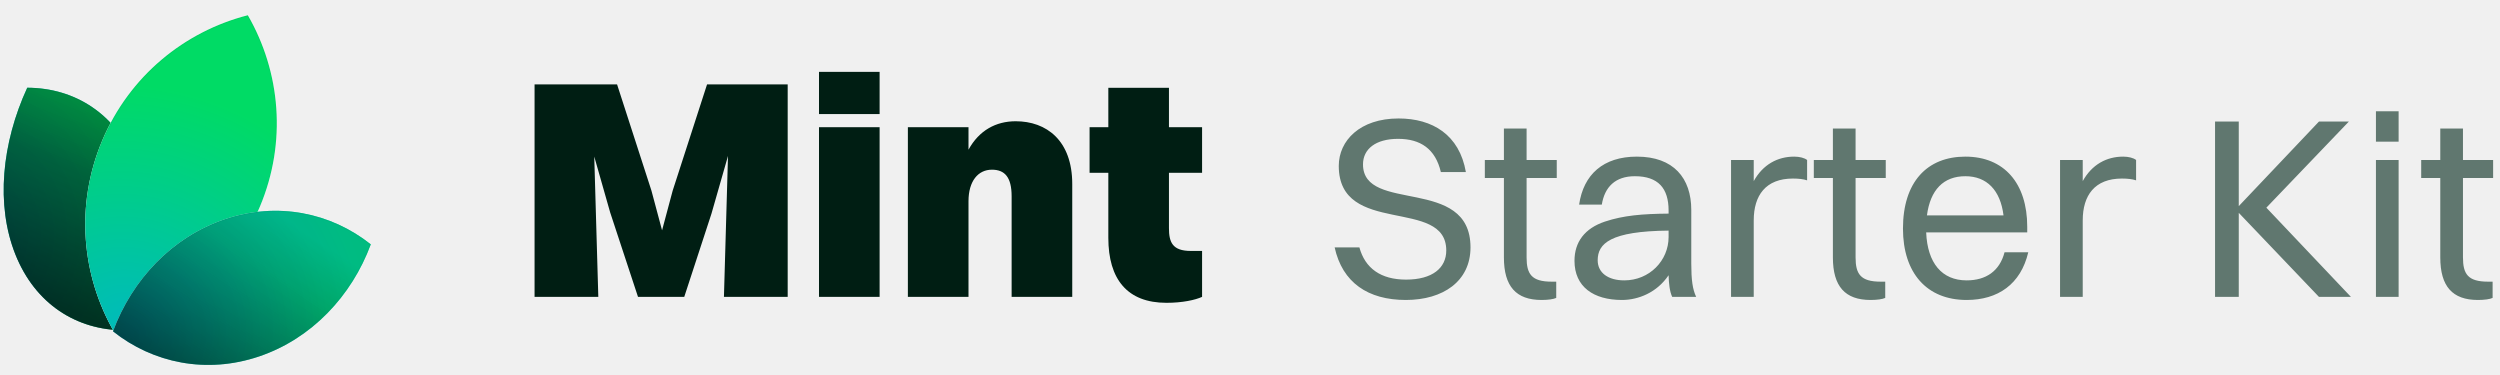
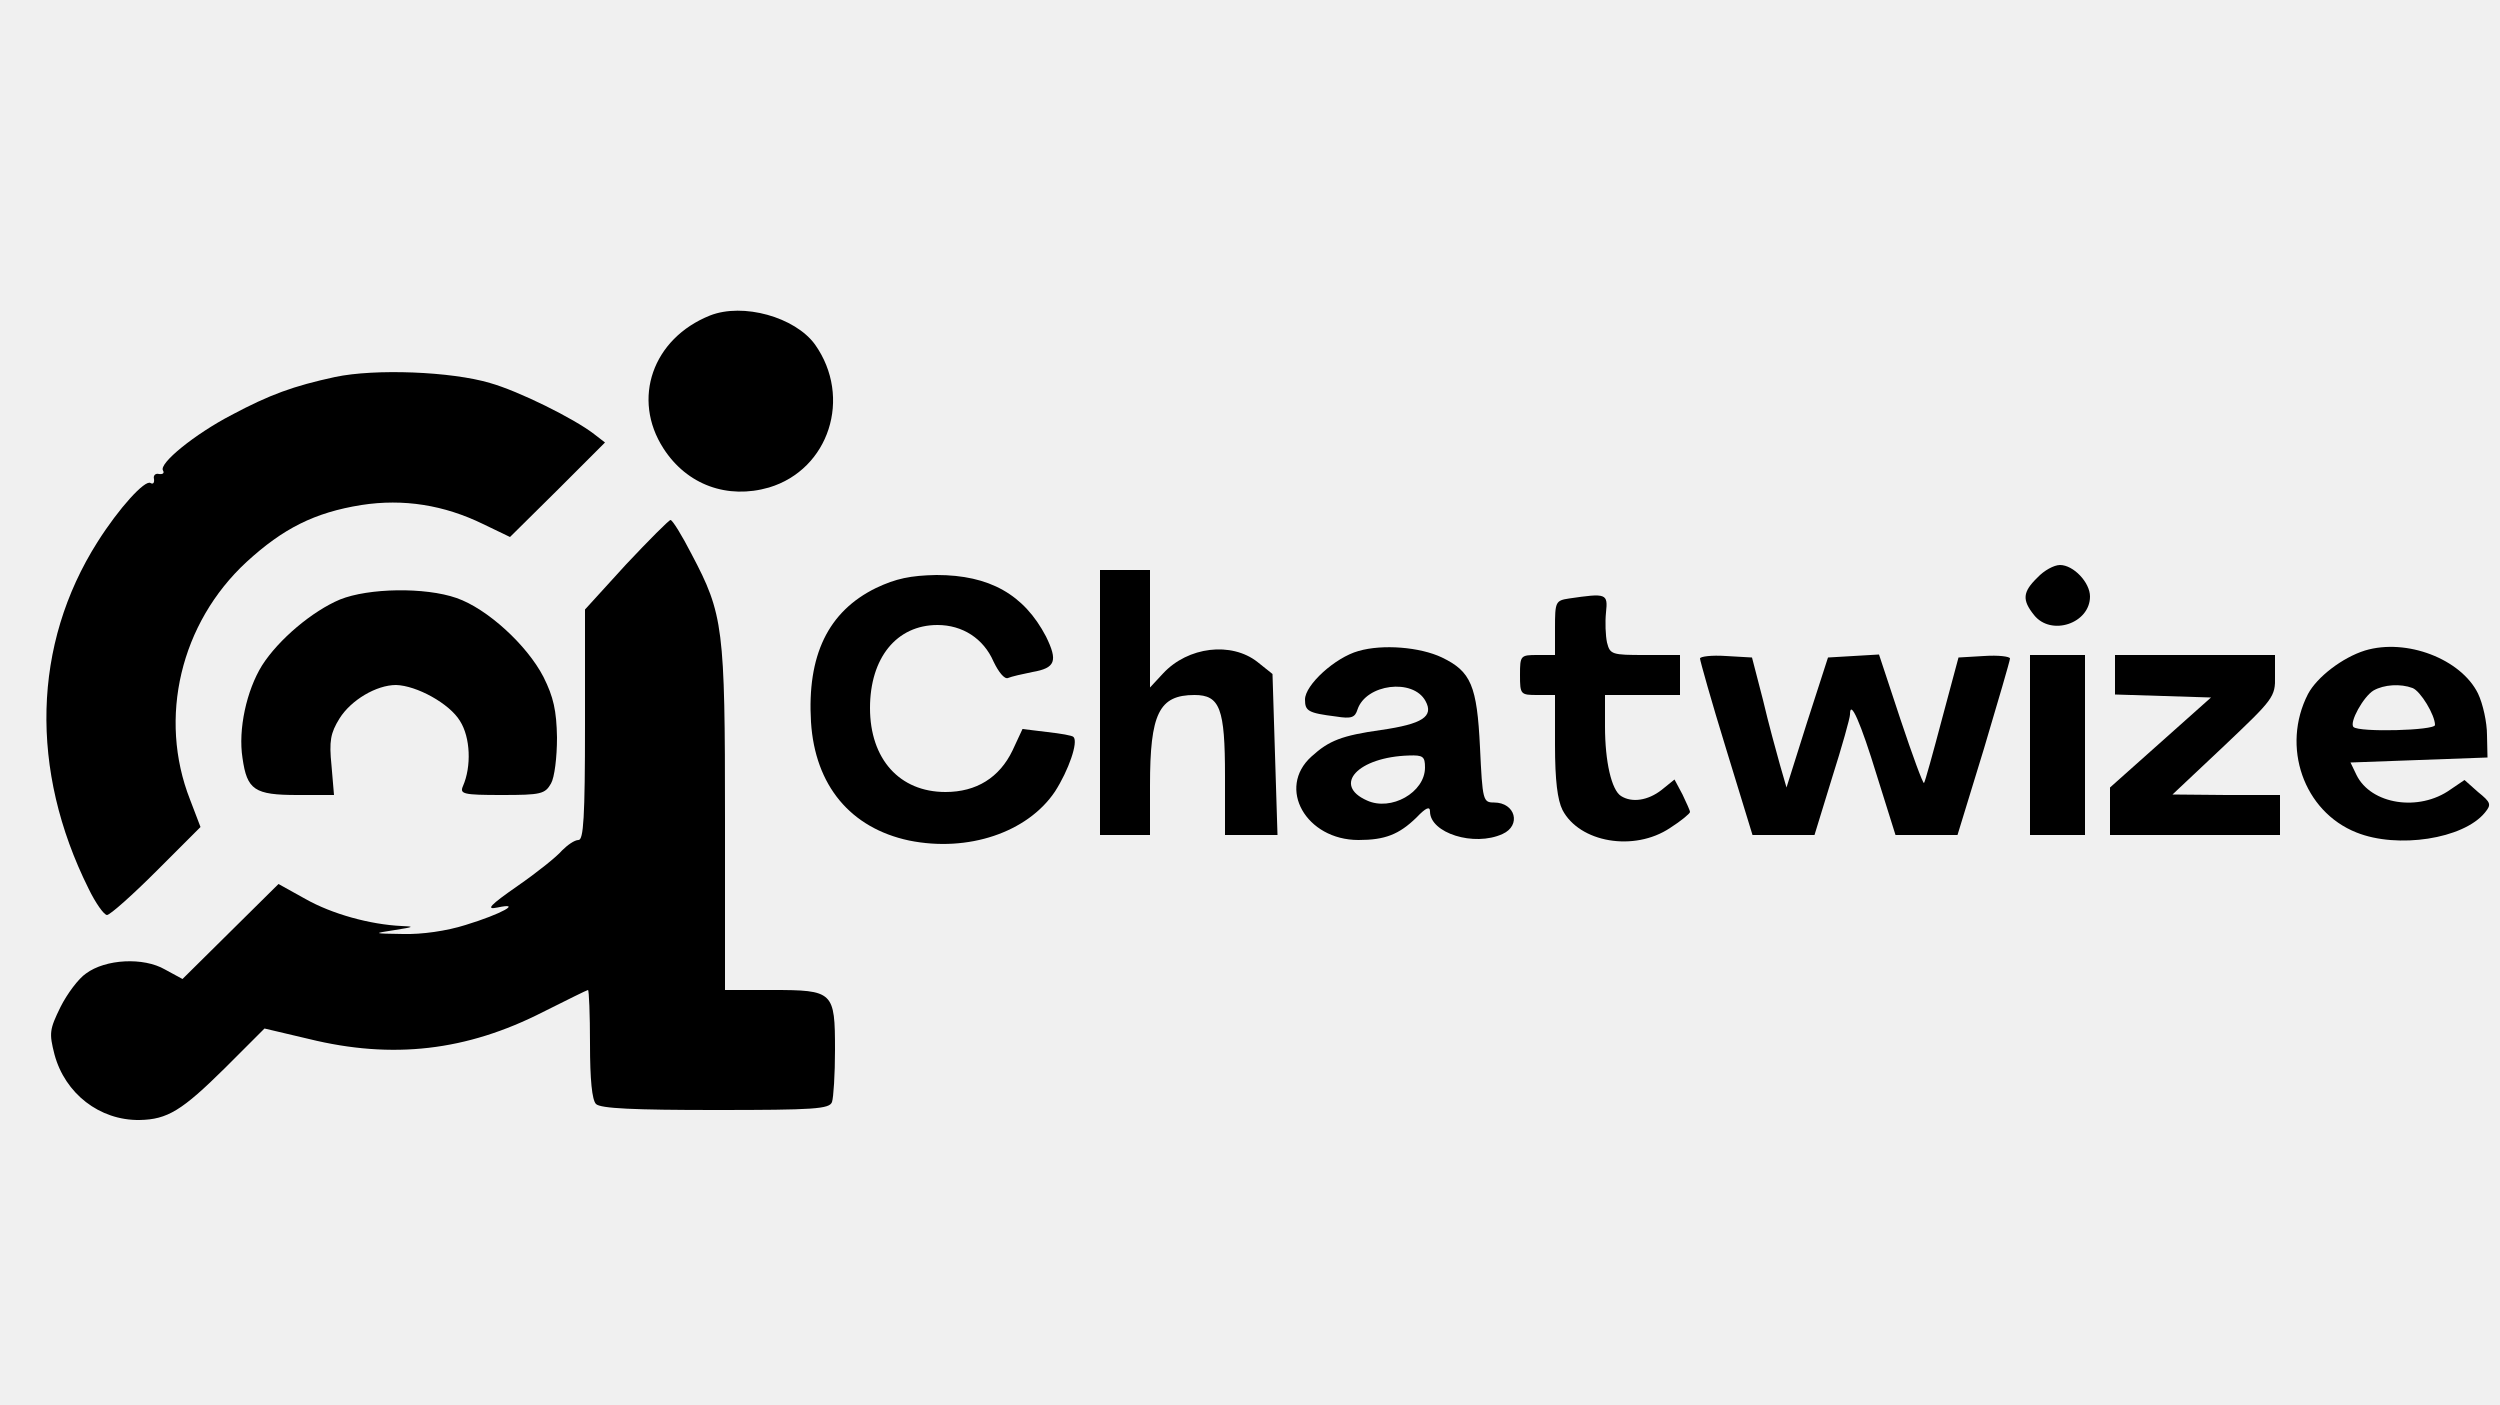
- <svg xmlns="http://www.w3.org/2000/svg" width="160" height="24" viewBox="0 0 160 24" fill="none">
-   <path d="M7.953 21.139C4.896 21.13 2.255 19.458 0.987 16.29C-0.28 13.121 0.109 9.163 1.744 5.615C4.801 5.624 7.442 7.296 8.71 10.465C9.977 13.633 9.588 17.591 7.953 21.139Z" fill="white" />
-   <path d="M7.953 21.139C4.896 21.13 2.255 19.458 0.987 16.29C-0.28 13.121 0.109 9.163 1.744 5.615C4.801 5.624 7.442 7.296 8.71 10.465C9.977 13.633 9.588 17.591 7.953 21.139Z" fill="url(#paint0_radial_115_86)" />
-   <path d="M7.953 21.139C4.896 21.13 2.255 19.458 0.987 16.29C-0.28 13.121 0.109 9.163 1.744 5.615C4.801 5.624 7.442 7.296 8.71 10.465C9.977 13.633 9.588 17.591 7.953 21.139Z" fill="black" fill-opacity="0.5" style="mix-blend-mode:hard-light" />
-   <path d="M7.953 21.139C4.896 21.13 2.255 19.458 0.987 16.29C-0.28 13.121 0.109 9.163 1.744 5.615C4.801 5.624 7.442 7.296 8.71 10.465C9.977 13.633 9.588 17.591 7.953 21.139Z" fill="url(#paint1_linear_115_86)" fill-opacity="0.5" style="mix-blend-mode:hard-light" />
-   <path d="M7.935 21.111C4.897 21.096 2.274 19.431 1.013 16.279C-0.248 13.124 0.136 9.182 1.762 5.643C4.8 5.659 7.423 7.324 8.684 10.476C9.945 13.63 9.561 17.572 7.935 21.111Z" stroke="url(#paint2_linear_115_86)" stroke-opacity="0.05" stroke-width="0.056" />
-   <path d="M7.31 21.257C11.354 20.221 14.884 17.375 16.628 13.236C18.373 9.097 17.945 4.587 15.86 0.976C11.816 2.012 8.287 4.858 6.542 8.998C4.797 13.137 5.225 17.646 7.31 21.257Z" fill="white" />
-   <path d="M7.31 21.257C11.354 20.221 14.884 17.375 16.628 13.236C18.373 9.097 17.945 4.587 15.86 0.976C11.816 2.012 8.287 4.858 6.542 8.998C4.797 13.137 5.225 17.646 7.31 21.257Z" fill="url(#paint3_radial_115_86)" />
-   <path d="M16.602 13.225C14.864 17.349 11.351 20.187 7.324 21.225C5.253 17.624 4.829 13.132 6.568 9.009C8.306 4.885 11.819 2.047 15.846 1.009C17.918 4.61 18.341 9.101 16.602 13.225Z" stroke="url(#paint4_linear_115_86)" stroke-opacity="0.05" stroke-width="0.056" />
-   <path d="M7.234 21.207C9.789 23.237 13.21 23.951 16.577 22.814C19.944 21.677 22.506 18.945 23.73 15.638C21.175 13.608 17.754 12.894 14.387 14.031C11.02 15.168 8.458 17.901 7.234 21.207Z" fill="white" />
-   <path d="M7.234 21.207C9.789 23.237 13.21 23.951 16.577 22.814C19.944 21.677 22.506 18.945 23.73 15.638C21.175 13.608 17.754 12.894 14.387 14.031C11.02 15.168 8.458 17.901 7.234 21.207Z" fill="url(#paint5_radial_115_86)" />
-   <path d="M7.234 21.207C9.789 23.237 13.21 23.951 16.577 22.814C19.944 21.677 22.506 18.945 23.73 15.638C21.175 13.608 17.754 12.894 14.387 14.031C11.02 15.168 8.458 17.901 7.234 21.207Z" fill="black" fill-opacity="0.2" style="mix-blend-mode:hard-light" />
-   <path d="M7.234 21.207C9.789 23.237 13.21 23.951 16.577 22.814C19.944 21.677 22.506 18.945 23.73 15.638C21.175 13.608 17.754 12.894 14.387 14.031C11.02 15.168 8.458 17.901 7.234 21.207Z" fill="url(#paint6_linear_115_86)" fill-opacity="0.5" style="mix-blend-mode:hard-light" />
-   <path d="M16.568 22.787C13.218 23.918 9.814 23.212 7.267 21.198C8.492 17.907 11.044 15.189 14.396 14.058C17.747 12.927 21.15 13.633 23.697 15.648C22.472 18.938 19.92 21.656 16.568 22.787Z" stroke="url(#paint7_linear_115_86)" stroke-opacity="0.05" stroke-width="0.056" />
-   <path d="M34.212 19V5.4H39.492L41.692 12.2L42.372 14.74L43.052 12.2L45.252 5.4H50.412V19H46.332L46.592 9.98L45.532 13.68L43.792 19H40.832L39.052 13.6L38.032 10.02L38.292 19H34.212ZM52.416 7.3V4.6H56.295V7.3H52.416ZM52.416 19V8.14H56.295V19H52.416ZM58.104 19V8.14H61.984V9.58C62.664 8.34 63.744 7.76 65.004 7.76C66.964 7.76 68.624 8.98 68.624 11.78V19H64.744V12.56C64.744 11.34 64.304 10.86 63.484 10.86C62.604 10.86 61.984 11.58 61.984 12.88V19H58.104ZM70.933 15.22V11.06H69.733V8.14H70.933V5.62H74.813V8.14H76.933V11.06H74.813V14.6C74.813 15.5 75.033 16.06 76.213 16.06H76.933V19C76.493 19.2 75.673 19.38 74.653 19.38C72.153 19.38 70.933 17.88 70.933 15.22Z" fill="#001E13" />
-   <path d="M87.232 10.519C87.232 13.687 94.112 11.229 94.112 15.832C94.112 17.994 92.364 19.198 89.971 19.198C87.562 19.198 85.912 18.093 85.417 15.832H87.001C87.364 17.169 88.371 17.895 89.987 17.895C91.671 17.895 92.561 17.152 92.561 16.03C92.561 12.598 85.681 15.155 85.681 10.618C85.681 9.001 87.034 7.582 89.509 7.582C91.671 7.582 93.403 8.621 93.816 11.014H92.215C91.868 9.529 90.912 8.886 89.476 8.886C88.057 8.886 87.232 9.529 87.232 10.519ZM96.25 16.476V11.393H95.029V10.239H96.25V8.226H97.702V10.239H99.632V11.393H97.702V16.476C97.702 17.532 98.015 18.026 99.302 18.026H99.599V19.066C99.434 19.148 99.071 19.198 98.659 19.198C97.025 19.198 96.25 18.323 96.25 16.476ZM102.516 13.093H101.064C101.345 11.162 102.615 10.024 104.76 10.024C107.103 10.024 108.242 11.393 108.242 13.44V16.888C108.242 17.895 108.324 18.521 108.555 19H107.021C106.856 18.654 106.806 18.142 106.79 17.614C106.047 18.72 104.859 19.198 103.803 19.198C101.988 19.198 100.767 18.357 100.767 16.69C100.767 15.486 101.427 14.611 102.714 14.182C103.902 13.786 105.107 13.687 106.79 13.671V13.473C106.79 12.053 106.13 11.278 104.628 11.278C103.374 11.278 102.698 11.971 102.516 13.093ZM102.252 16.657C102.252 17.465 102.929 17.944 103.952 17.944C105.569 17.944 106.79 16.674 106.79 15.172V14.759C103.061 14.793 102.252 15.585 102.252 16.657ZM110.787 19V10.239H112.239V11.591C112.833 10.519 113.774 10.024 114.83 10.024C115.176 10.024 115.49 10.107 115.655 10.239V11.542C115.407 11.46 115.094 11.427 114.747 11.427C112.998 11.427 112.239 12.515 112.239 14.1V19H110.787ZM117.305 16.476V11.393H116.084V10.239H117.305V8.226H118.757V10.239H120.688V11.393H118.757V16.476C118.757 17.532 119.071 18.026 120.358 18.026H120.655V19.066C120.49 19.148 120.127 19.198 119.714 19.198C118.081 19.198 117.305 18.323 117.305 16.476ZM129.809 16.145C129.33 18.192 127.862 19.198 125.865 19.198C123.324 19.198 121.79 17.482 121.79 14.627C121.79 11.658 123.324 10.024 125.783 10.024C128.258 10.024 129.743 11.723 129.743 14.512V14.875H123.275C123.357 16.838 124.281 17.944 125.865 17.944C127.103 17.944 127.977 17.35 128.291 16.145H129.809ZM125.783 11.278C124.38 11.278 123.539 12.152 123.324 13.786H128.225C128.027 12.169 127.152 11.278 125.783 11.278ZM131.843 19V10.239H133.295V11.591C133.889 10.519 134.829 10.024 135.885 10.024C136.232 10.024 136.545 10.107 136.71 10.239V11.542C136.463 11.46 136.149 11.427 135.803 11.427C134.054 11.427 133.295 12.515 133.295 14.1V19H131.843ZM141.763 19V7.78H143.281V13.192L148.413 7.78H150.327L145.047 13.291L150.459 19H148.413L143.281 13.621V19H141.763ZM152.06 9.067V7.12H153.512V9.067H152.06ZM152.06 19V10.239H153.512V19H152.06ZM156.178 16.476V11.393H154.957V10.239H156.178V8.226H157.63V10.239H159.56V11.393H157.63V16.476C157.63 17.532 157.943 18.026 159.23 18.026H159.527V19.066C159.362 19.148 158.999 19.198 158.587 19.198C156.953 19.198 156.178 18.323 156.178 16.476Z" fill="#002719" fill-opacity="0.6" />
-   <defs>
-     <radialGradient id="paint0_radial_115_86" cx="0" cy="0" r="1" gradientUnits="userSpaceOnUse" gradientTransform="translate(-3.00503 15.023) rotate(-10.029) scale(17.9572 17.784)">
-       <stop stop-color="#00B0BB" />
-       <stop offset="1" stop-color="#00DB65" />
-     </radialGradient>
-     <linearGradient id="paint1_linear_115_86" x1="7.39" y1="4.813" x2="1.63" y2="18.689" gradientUnits="userSpaceOnUse">
-       <stop stop-color="#18E299" />
-       <stop offset="1" />
-     </linearGradient>
-     <linearGradient id="paint2_linear_115_86" x1="7.948" y1="8.016" x2="1.761" y2="18.746" gradientUnits="userSpaceOnUse">
-       <stop />
-       <stop offset="1" stop-opacity="0" />
-     </linearGradient>
-     <radialGradient id="paint3_radial_115_86" cx="0" cy="0" r="1" gradientUnits="userSpaceOnUse" gradientTransform="translate(8.11404 20.8822) rotate(-75.7542) scale(21.6246 23.7772)">
-       <stop stop-color="#00BBBB" />
-       <stop offset="0.713" stop-color="#00DB65" />
-     </radialGradient>
-     <linearGradient id="paint4_linear_115_86" x1="7.602" y1="5.871" x2="15.556" y2="16.372" gradientUnits="userSpaceOnUse">
-       <stop />
-       <stop offset="1" stop-opacity="0" />
-     </linearGradient>
-     <radialGradient id="paint5_radial_115_86" cx="0" cy="0" r="1" gradientUnits="userSpaceOnUse" gradientTransform="translate(7.84537 21.5181) rotate(-20.3525) scale(18.5603 17.32)">
-       <stop stop-color="#00B0BB" />
-       <stop offset="1" stop-color="#00DB65" />
-     </radialGradient>
-     <linearGradient id="paint6_linear_115_86" x1="16.808" y1="13.007" x2="10.041" y2="22.994" gradientUnits="userSpaceOnUse">
-       <stop stop-color="#00B1BC" />
-       <stop offset="1" />
-     </linearGradient>
-     <linearGradient id="paint7_linear_115_86" x1="16.808" y1="13.007" x2="14.169" y2="23.841" gradientUnits="userSpaceOnUse">
-       <stop />
-       <stop offset="1" stop-opacity="0" />
-     </linearGradient>
-   </defs>
+ <svg xmlns="http://www.w3.org/2000/svg" version="1.0" width="500pt" height="281pt" viewBox="0 0 500 281" preserveAspectRatio="xMidYMid meet">
+   <g transform="translate(0,281) scale(0.1,-0.1)" fill="#000000" stroke="none">
+     <path d="M1420 2179 c-115 -46 -157 -167 -93 -266 47 -73 128 -102 211 -78 120 36 167 180 92 286 -40 55 -144 84 -210 58z" />
+     <path d="M670 2056 c-83 -18 -130 -35 -207 -76 -73 -38 -146 -97 -137 -111 3 -5 0 -8 -8 -7 -7 2 -12 -3 -10 -10 1 -8 -2 -11 -7 -8 -11 7 -63 -50 -106 -118 -130 -205 -136 -456 -18 -693 14 -29 31 -53 37 -53 6 0 51 40 99 88 l88 88 -21 55 c-64 163 -19 353 113 475 73 67 136 99 230 114 84 13 165 0 243 -38 l54 -26 95 94 95 95 -22 17 c-40 31 -151 86 -208 102 -77 23 -230 29 -310 12z" />
+     <path d="M1252 1681 l-82 -90 0 -230 c0 -187 -3 -231 -13 -231 -8 0 -22 -10 -33 -21 -10 -12 -50 -44 -89 -71 -56 -39 -64 -48 -40 -43 51 11 8 -13 -64 -35 -38 -12 -87 -19 -125 -18 -61 1 -61 1 -16 8 38 6 40 7 13 8 -63 3 -139 24 -192 54 l-54 30 -96 -95 -96 -95 -35 19 c-43 25 -119 21 -158 -8 -15 -10 -38 -41 -51 -67 -22 -45 -23 -52 -12 -95 21 -78 90 -132 170 -131 56 1 85 19 171 104 l79 79 89 -21 c167 -41 315 -24 468 54 48 24 88 44 90 44 2 0 4 -49 4 -108 0 -71 4 -112 12 -120 9 -9 76 -12 239 -12 198 0 228 2 233 16 3 9 6 55 6 104 0 117 -3 120 -126 120 l-94 0 0 343 c0 382 -3 408 -67 529 -19 37 -38 68 -42 68 -3 0 -43 -40 -89 -89z" />
+     <path d="M4075 1655 c-30 -29 -31 -45 -7 -75 34 -43 112 -17 112 37 0 28 -33 63 -60 63 -12 0 -32 -11 -45 -25z" />
+     <path d="M2200 1405 l0 -265 50 0 50 0 0 99 c0 144 18 181 89 181 51 0 61 -27 61 -162 l0 -118 53 0 52 0 -5 161 -5 161 -30 24 c-52 41 -139 31 -189 -23 l-26 -28 0 118 0 117 -50 0 -50 0 0 -265z" />
+     <path d="M1752 1634 c-96 -47 -138 -135 -130 -268 8 -127 79 -212 196 -237 118 -24 237 16 292 98 27 42 47 99 37 109 -2 3 -26 7 -53 10 l-49 6 -20 -43 c-26 -54 -72 -83 -134 -83 -92 0 -151 66 -151 168 0 100 53 166 135 166 50 0 92 -27 112 -73 10 -21 22 -36 29 -33 7 3 29 8 49 12 46 8 51 22 27 71 -44 84 -113 123 -219 123 -52 -1 -81 -7 -121 -26z" />
+     <path d="M680 1611 c-55 -23 -123 -80 -156 -132 -31 -50 -48 -128 -39 -185 9 -64 24 -74 110 -74 l73 0 -5 59 c-5 49 -2 65 16 94 23 37 74 67 113 67 41 -1 107 -37 128 -72 21 -33 23 -91 6 -130 -7 -16 0 -18 78 -18 78 0 86 2 98 23 7 12 12 52 12 92 -1 54 -7 81 -27 121 -33 64 -113 137 -174 158 -63 22 -176 20 -233 -3z" />
+     <path d="M3138 1613 c-27 -4 -28 -7 -28 -59 l0 -54 -35 0 c-34 0 -35 -1 -35 -40 0 -39 1 -40 35 -40 l35 0 0 -100 c0 -71 5 -110 15 -130 34 -65 143 -84 215 -36 22 14 40 29 40 32 0 3 -7 18 -15 35 l-16 30 -26 -21 c-27 -21 -59 -26 -81 -12 -19 12 -32 69 -32 139 l0 63 75 0 75 0 0 40 0 40 -70 0 c-66 0 -70 1 -76 25 -3 14 -4 41 -2 60 4 38 1 39 -74 28z" />
+     <path d="M2717 1508 c-47 -13 -107 -68 -107 -97 0 -23 6 -27 62 -34 31 -5 38 -2 43 14 17 51 111 63 136 17 17 -31 -6 -46 -89 -58 -78 -11 -104 -21 -139 -53 -70 -63 -11 -167 94 -167 53 0 81 11 116 45 19 20 27 23 27 12 0 -43 88 -71 145 -45 38 17 26 63 -17 63 -22 0 -23 4 -28 110 -6 124 -18 152 -76 180 -44 21 -119 27 -167 13z m133 -233 c0 -50 -68 -88 -116 -66 -70 31 -18 87 84 90 28 1 32 -2 32 -24z" />
+     <path d="M4730 1509 c-45 -14 -96 -53 -114 -87 -54 -105 -9 -235 97 -277 82 -33 214 -13 257 40 13 16 12 20 -14 41 l-27 24 -28 -19 c-63 -45 -159 -30 -188 29 l-12 25 137 5 137 5 -1 45 c0 25 -8 62 -18 83 -34 69 -143 111 -226 86z m95 -75 c16 -6 45 -54 45 -74 0 -11 -152 -15 -163 -4 -9 9 20 61 40 73 21 12 54 14 78 5z" />
+     <path d="M3400 1493 c0 -4 23 -86 52 -180 l53 -173 62 0 62 0 35 114 c20 63 36 120 36 127 0 32 21 -15 54 -123 l37 -118 62 0 62 0 53 173 c28 94 52 176 52 180 0 4 -23 7 -52 5 l-51 -3 -33 -123 c-18 -68 -34 -126 -36 -128 -2 -2 -23 55 -47 127 l-43 130 -51 -3 -51 -3 -42 -130 -41 -130 -13 45 c-7 25 -23 83 -34 130 l-22 85 -52 3 c-29 2 -52 -1 -52 -5z" />
+     <path d="M4060 1320 l0 -180 55 0 55 0 0 180 0 180 -55 0 -55 0 0 -180z" />
+     <path d="M4230 1460 l0 -39 96 -3 96 -3 -101 -90 -101 -90 0 -47 0 -48 170 0 170 0 0 40 0 40 -107 0 -108 1 103 97 c99 94 103 98 102 140 l0 42 -160 0 -160 0 0 -40z" />
+   </g>
</svg>
